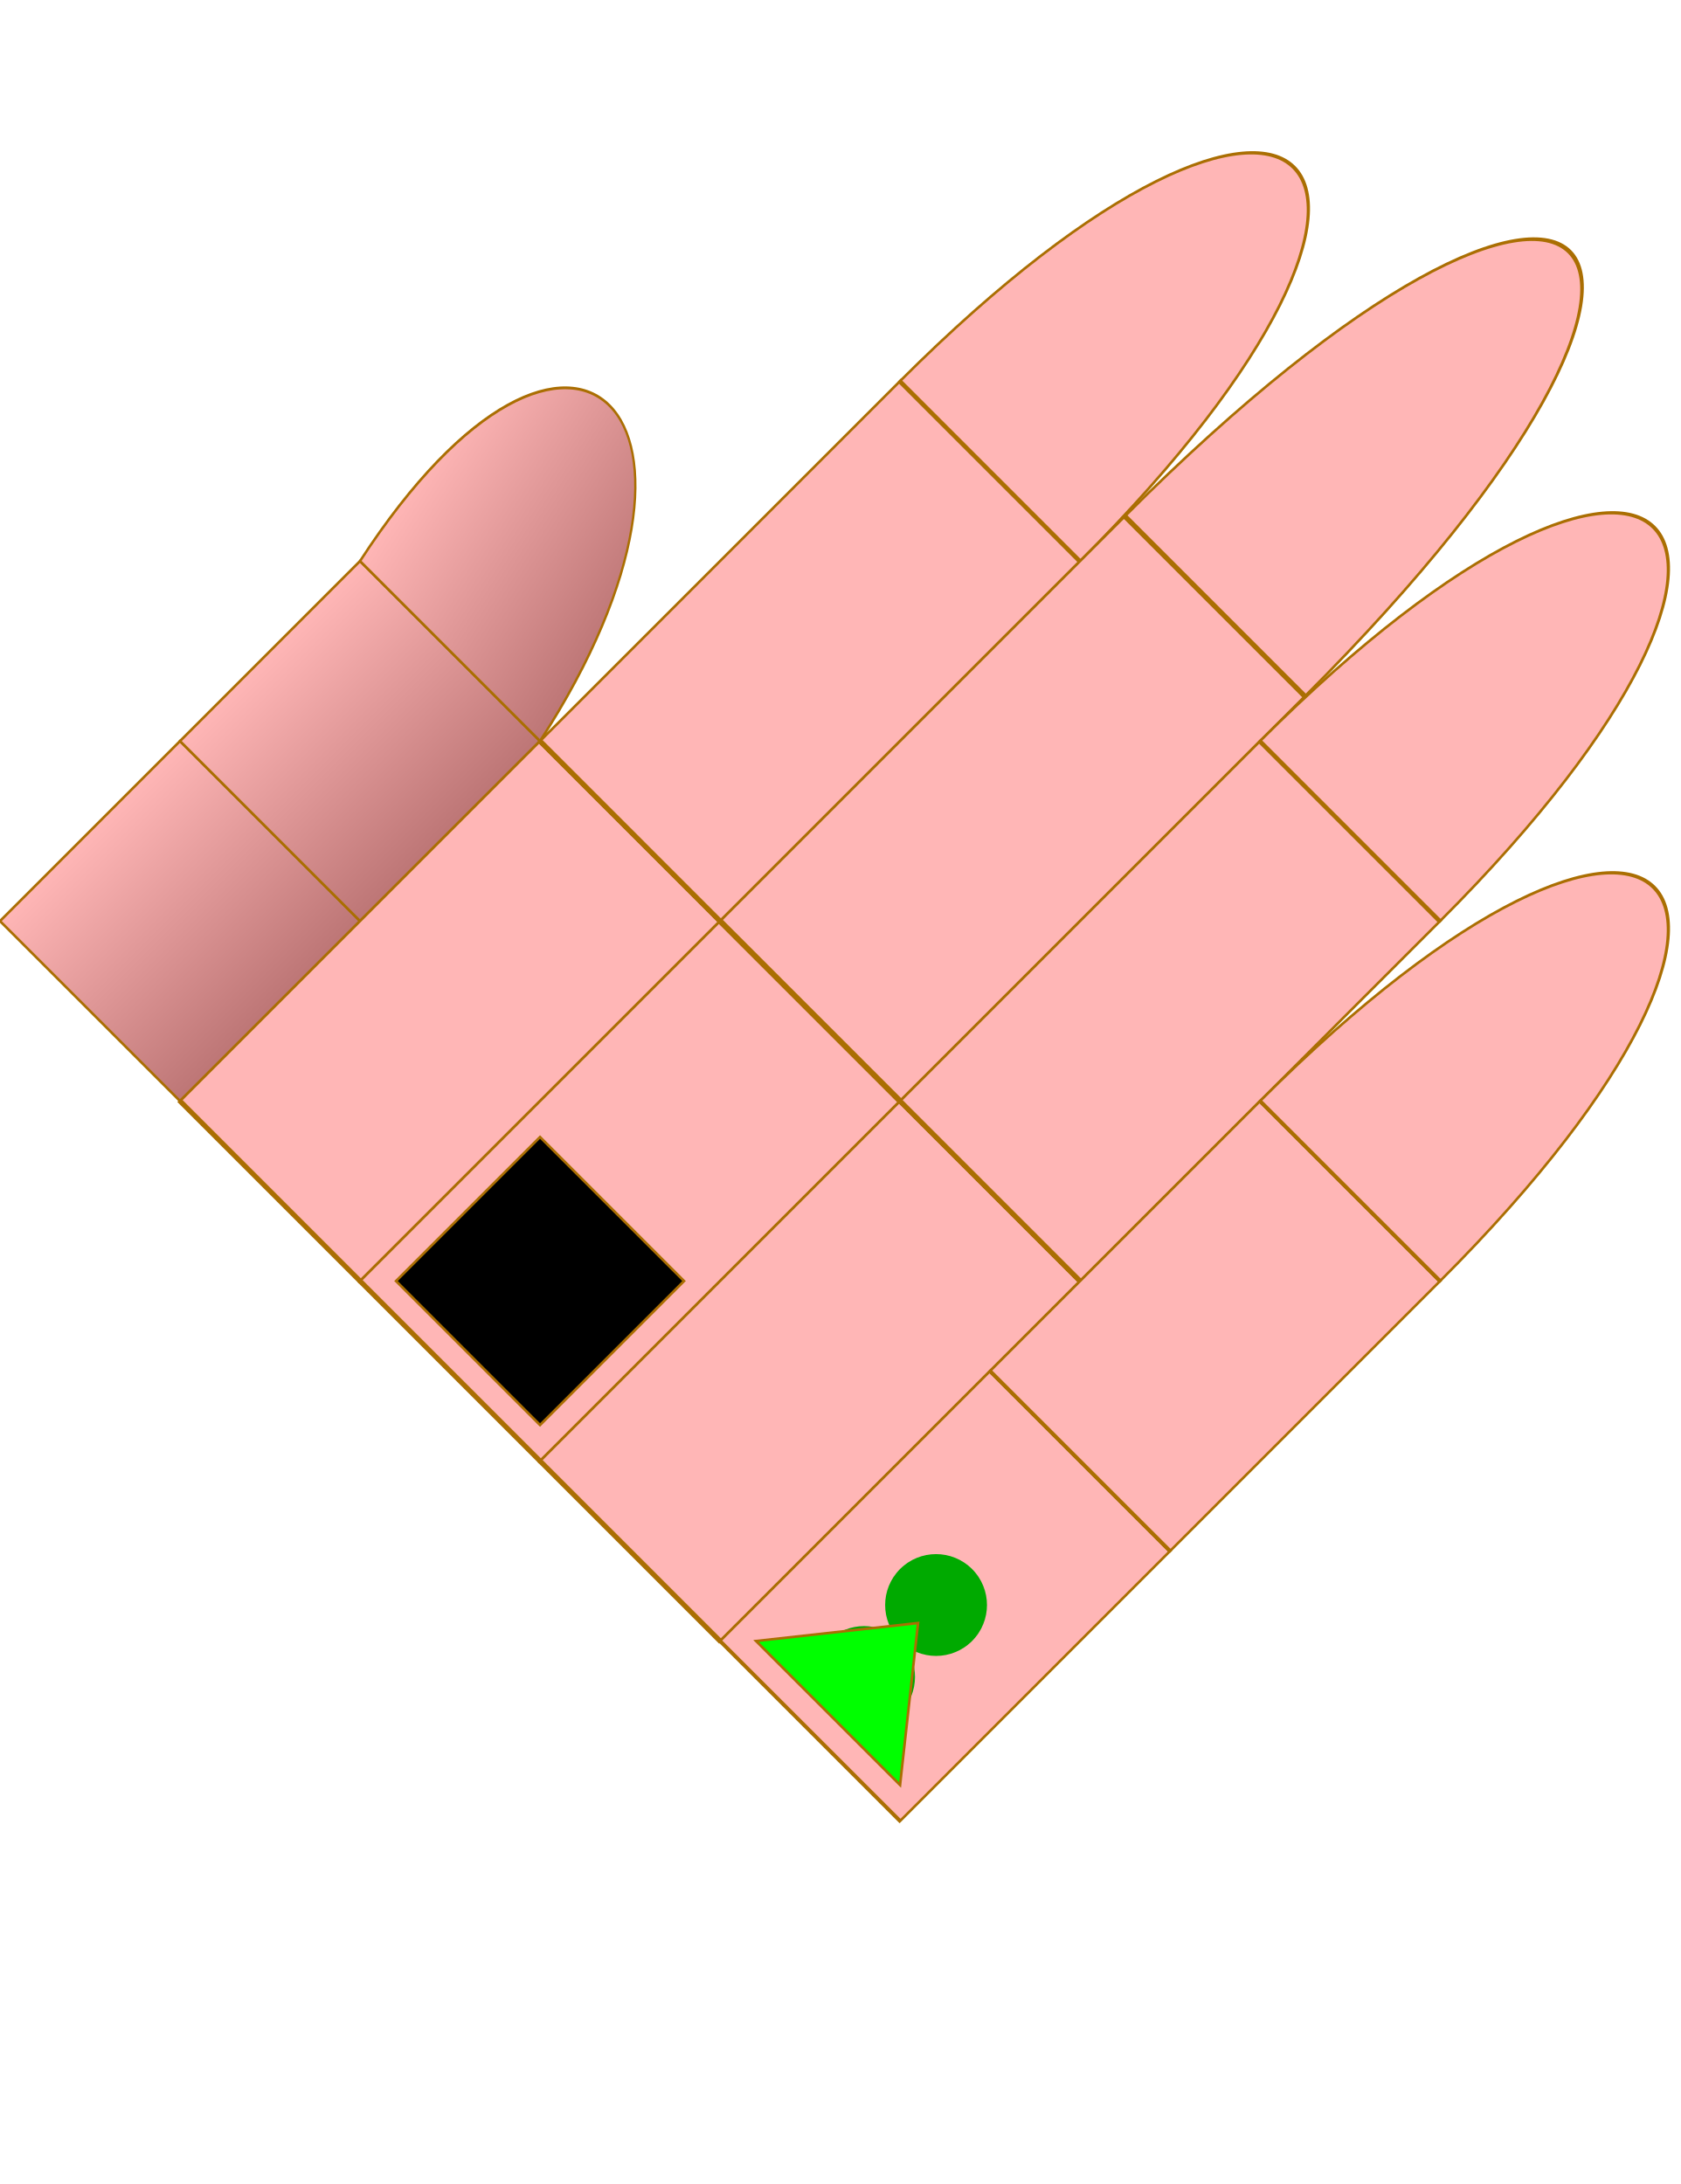
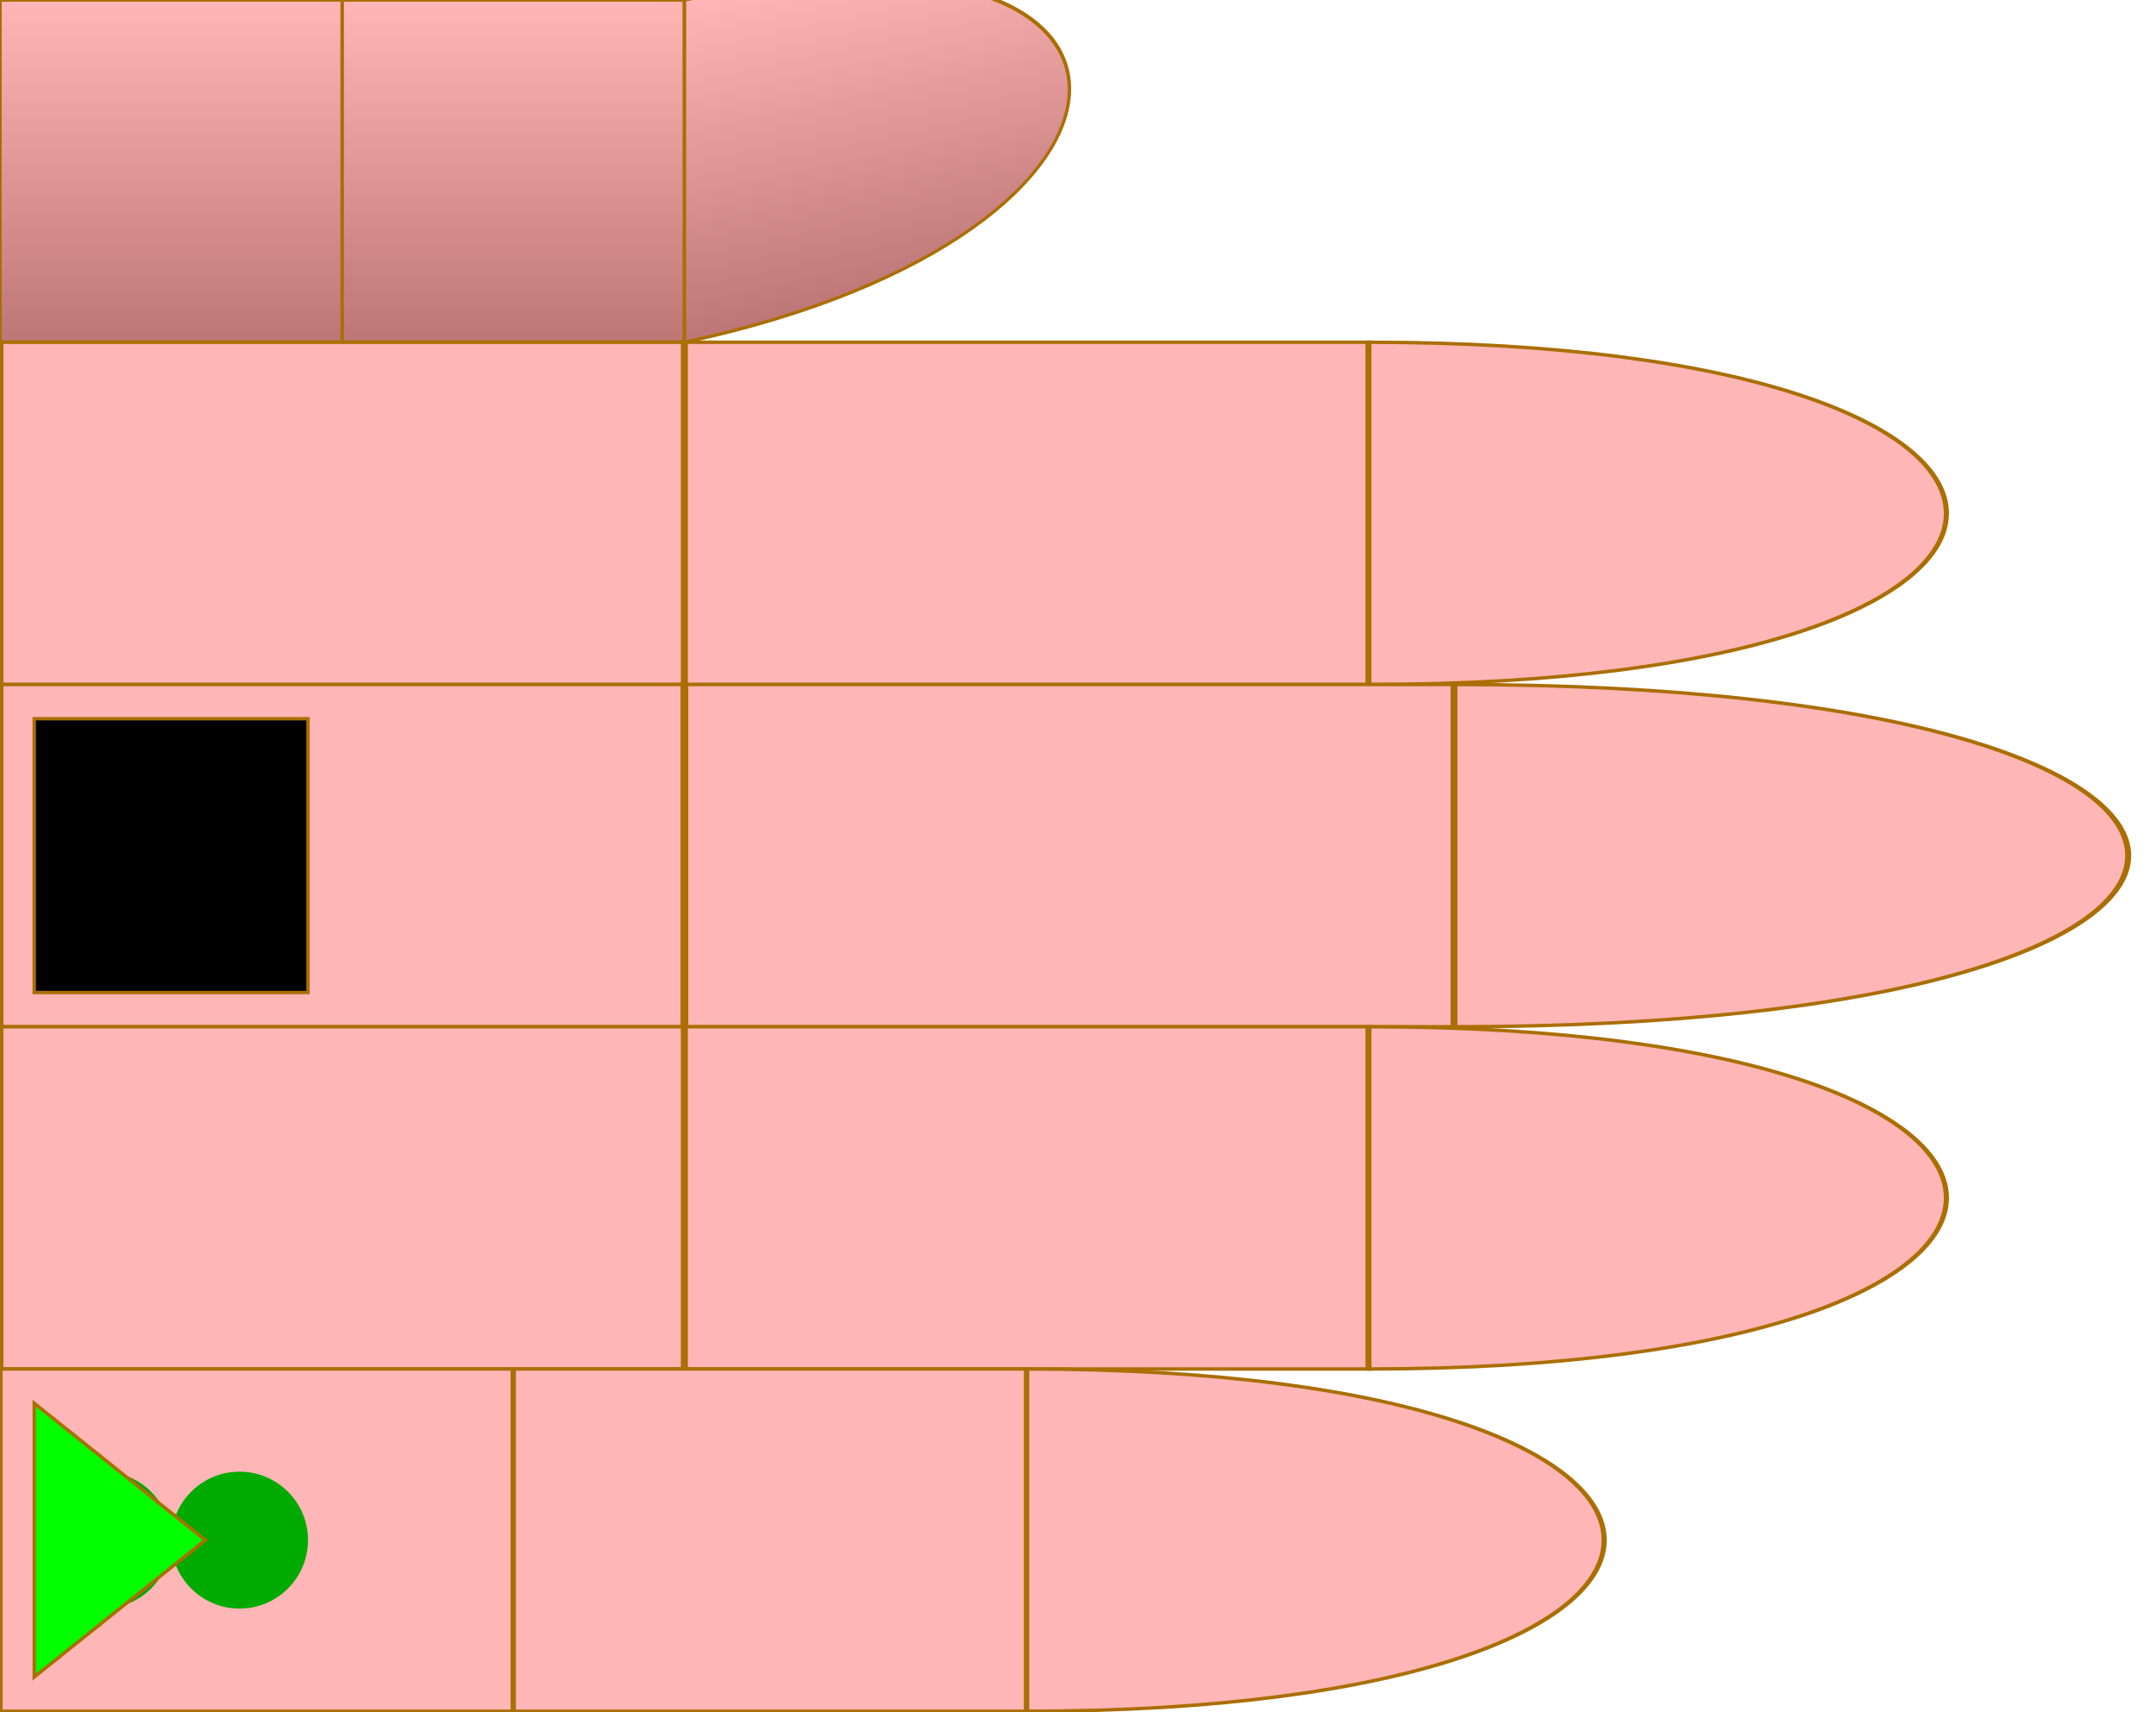
- <svg xmlns="http://www.w3.org/2000/svg" id="chord-hand" viewBox="0 0 66 70" width="500" height="650">
+ <svg xmlns="http://www.w3.org/2000/svg" id="chord-hand" viewBox="0 0 63 50" width="630" height="500">
  <style>
        #hand g use {
            stroke: #aa6e02 ;
            stroke-width: 0.1px;
        }
        #thumb {
            fill: url("#thumbGradient");
        }
        #index {
            fill: #ffb6b6ff;
        }
        #middle {
            fill: #ffb6b6ff;
        }
        #ring {
            fill: #ffb6b6ff;
        }
        #pinky {
            fill: #ffb6b6ff;
        }
    </style>
  <defs>
    <linearGradient id="thumbGradient" x1="1" x2="1" y1="0" y2="1">
      <stop offset="0%" stop-color="#ffb6b6ff" />
      <stop offset="100%" stop-color="#BD7676" />
    </linearGradient>
    <linearGradient id="fingerGradient" x1="1" x2="1" y1="0" y2="1">
      <stop offset="0%" stop-color="#BD7676" />
      <stop offset="50%" stop-color="#ffb6b6ff" />
      <stop offset="100%" stop-color="#BD7676" />
    </linearGradient>
    <radialGradient id="roundTipGradient" cx="50%" cy="50%" r="50%" fx="50%" fy="50%">
      <stop offset="0%" stop-color="#ffb6b6ff" />
      <stop offset="100%" stop-color="#BD7676" />
    </radialGradient>
    <path id="phalange" d="                 M 0 0                  L 10 0                 L 10 10                 L 0 10                 Z" stroke-width="useCurrent" stroke="useCurrent" />
    <path id="tip" d="                 M 0 0                  C 15 0, 15 10, 0 10                 L 0 10                 Z" stroke-width="useCurrent" stroke="useCurrent" />
    <circrle id="round-tip" cx="0" cy="5" r="5" fill="url('#roundTipGradient')" />
    <polygon id="start" points="1,1 6,5 1,9" fill="#0F0F" z-index="1010" />
    <rect id="start-stop" y="1" x="6" width="3" height="8" fill="#000F" z-index="1000" />
    <rect id="stop" y="1" width="8" height="8" fill="#000F" z-index="1000" />
    <circle id="dot" cx="3" cy="5" r="2" stroke="none" />
  </defs>
-   <g id="hand" viewBox="0 0 60 73" x="0" y="0" transform="rotate(-45) translate(-20,20)">
+   <g id="hand" viewBox="0 0 63 50" x="0" y="0">
    <g id="thumb">
      <use id="me" href="#phalange" transform="translate(0,0)" />
      <use id="mf" href="#phalange" transform="translate(10,0)" />
      <use id="pf" href="#tip" transform="translate(20,0) scale(1,1) skewY(-12)" />
    </g>
    <g id="index" transform="translate(0,10)">
      <use id="me" href="#phalange" transform="translate(0,0) scale(2,1)" />
      <use id="mf" href="#phalange" transform="translate(20,0) scale(2,1) " />
      <use id="pf" href="#tip" transform="translate(40,0) scale(1.5,1) " />
    </g>
    <g id="middle" transform="translate(0,20)">
      <use id="me" href="#phalange" transform="translate(0,0) scale(2,1) " />
      <use id="mf" href="#phalange" transform="translate(20,0) scale(2.25,1) " />
      <use id="pf" href="#tip" transform="translate(42.5,0) scale(1.75,1) " />
      <use id="stop" href="#stop" x="1" />
    </g>
    <g id="ring" transform="translate(0,30)">
      <use id="me" href="#phalange" transform="translate(0,0) scale(2,1) " />
      <use id="mf" href="#phalange" transform="translate(20,0) scale(2,1) " />
      <use id="pf" href="#tip" transform="translate(40,0) scale(1.5,1) " />
    </g>
    <g id="pinky" transform="translate(0,40)">
      <use id="me" href="#phalange" transform="translate(0,0) scale(1.5,1) " />
      <use id="mf" href="#phalange" transform="translate(15,0) scale(1.5,1) " />
      <use id="pf" href="#tip" transform="translate(30,0) scale(1.5,1) " />
      <use id="dot2" href="#dot" x="4" fill="#0A0F">2</use>
      <use id="dot1" href="#dot" x="0" fill="#0A0F" />
      <use id="start" href="#start" x="0" />
    </g>
  </g>
</svg>
